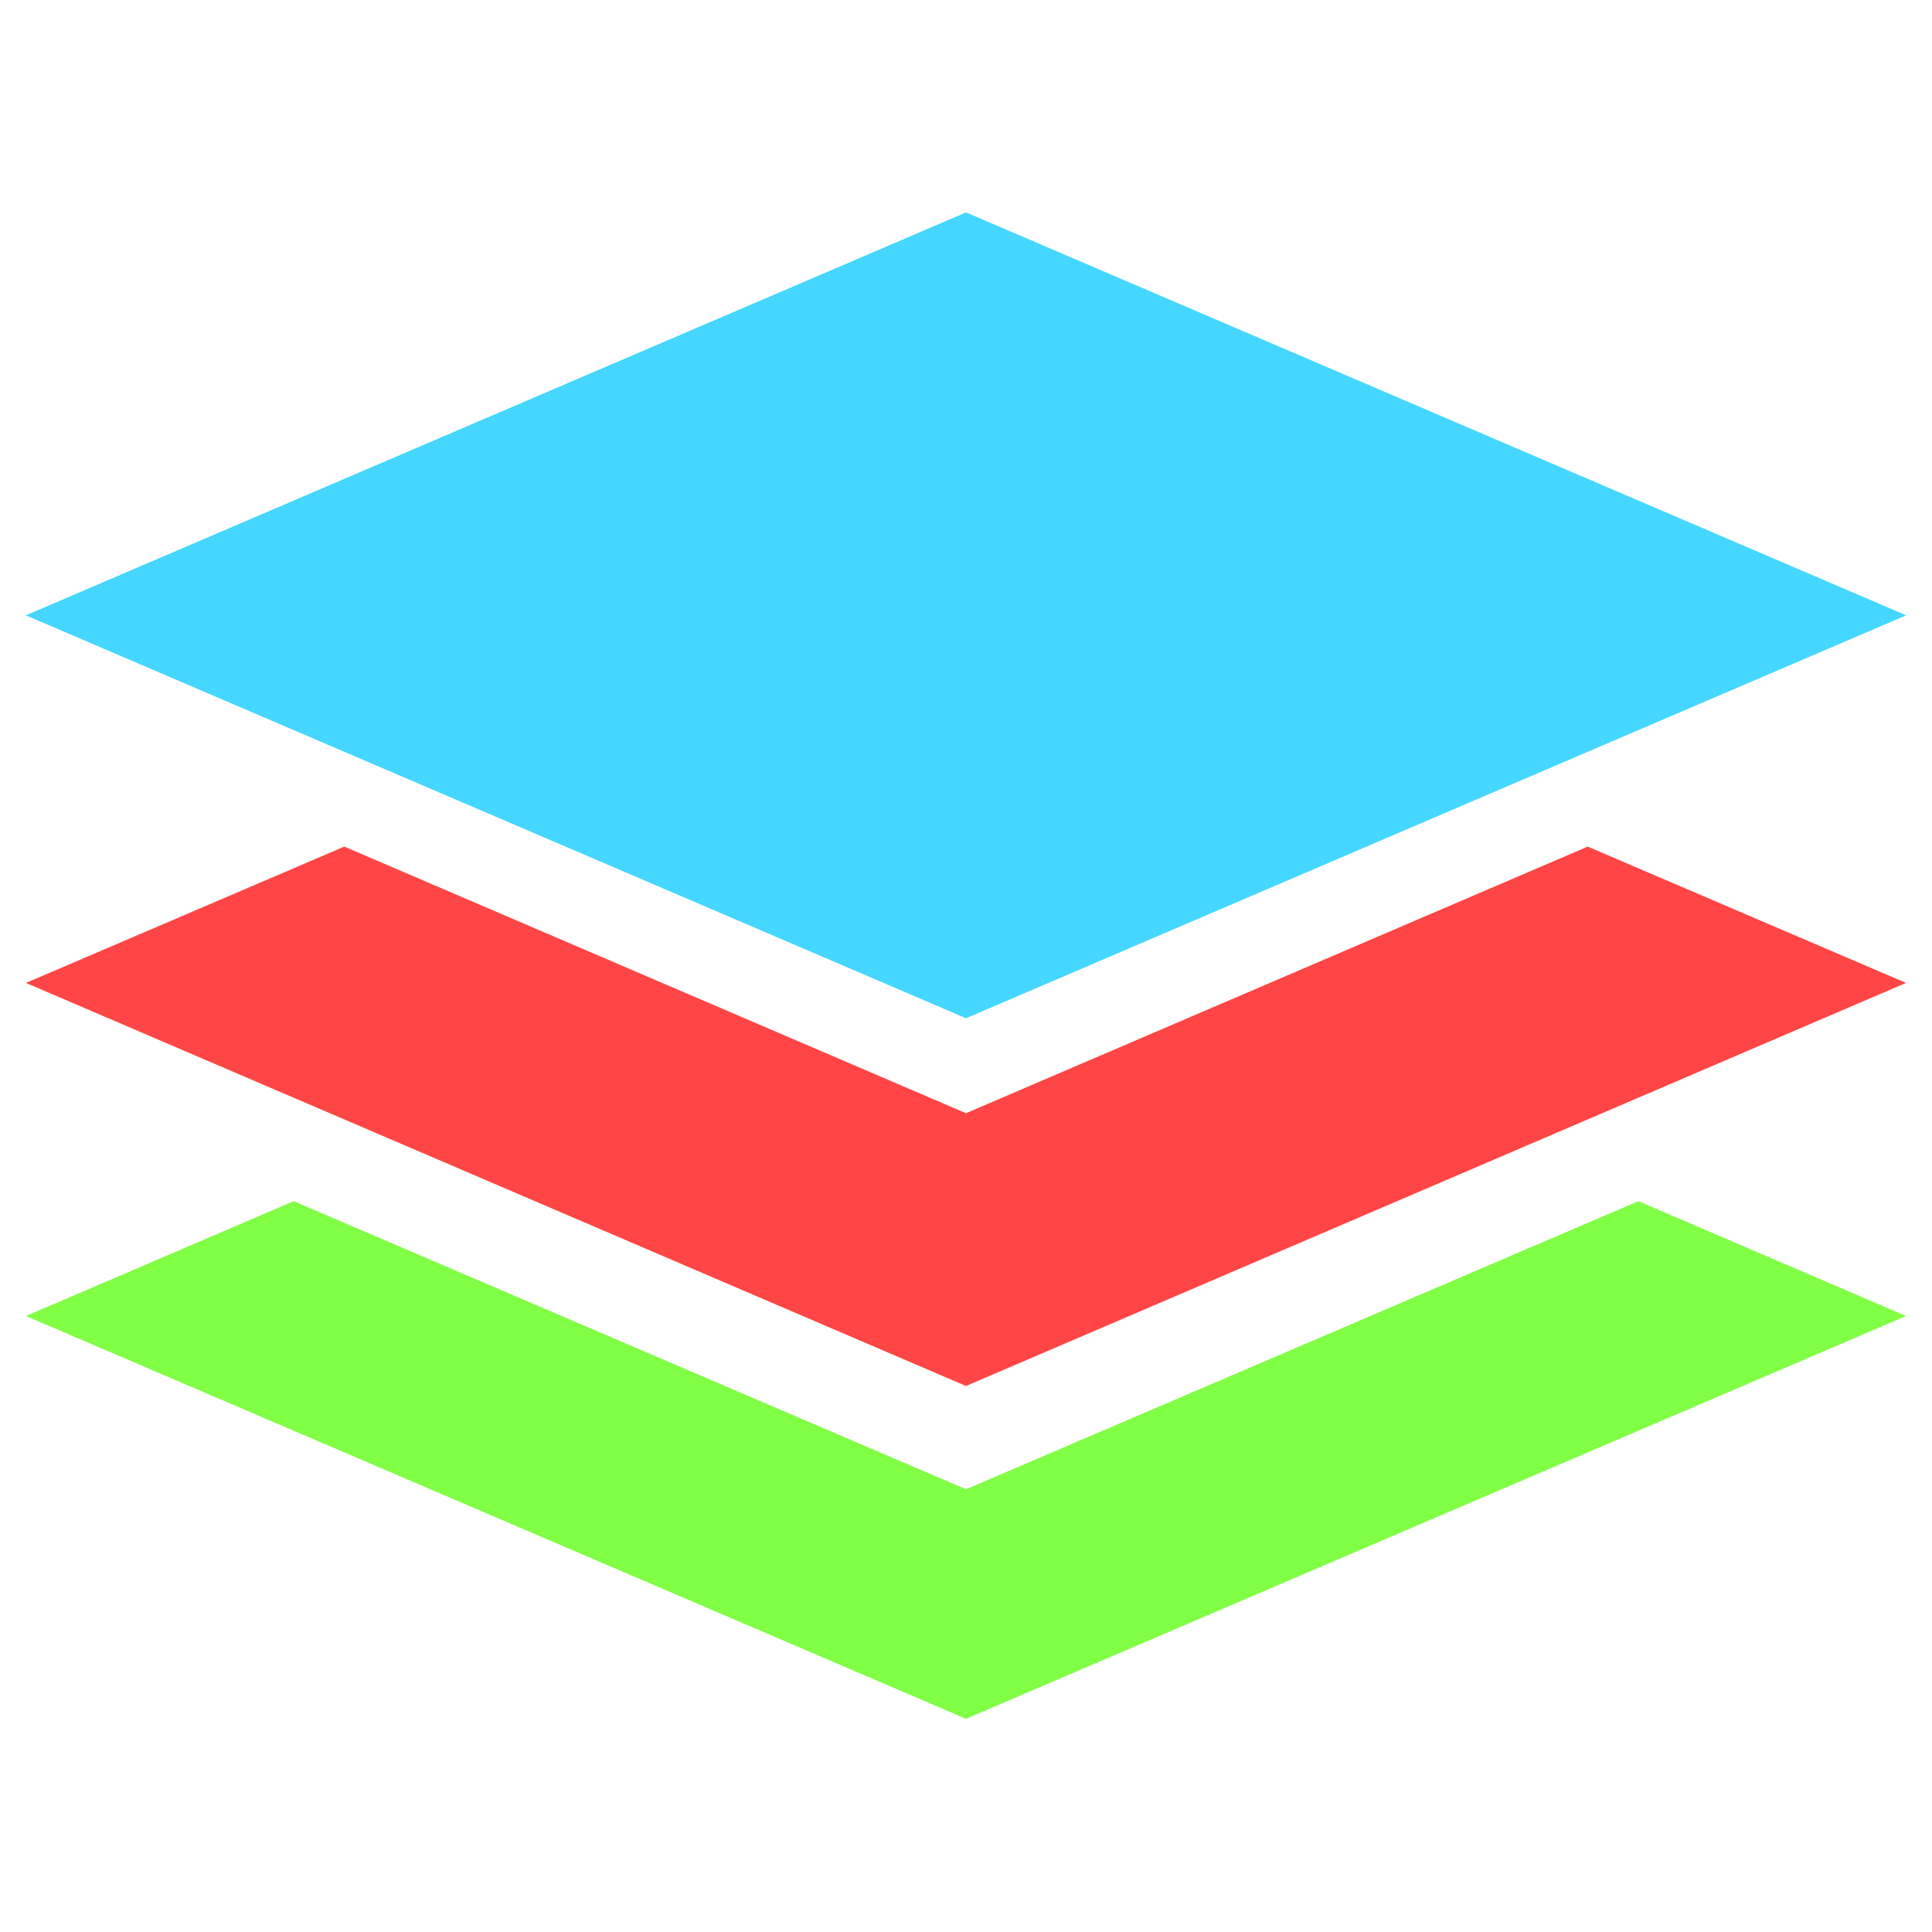
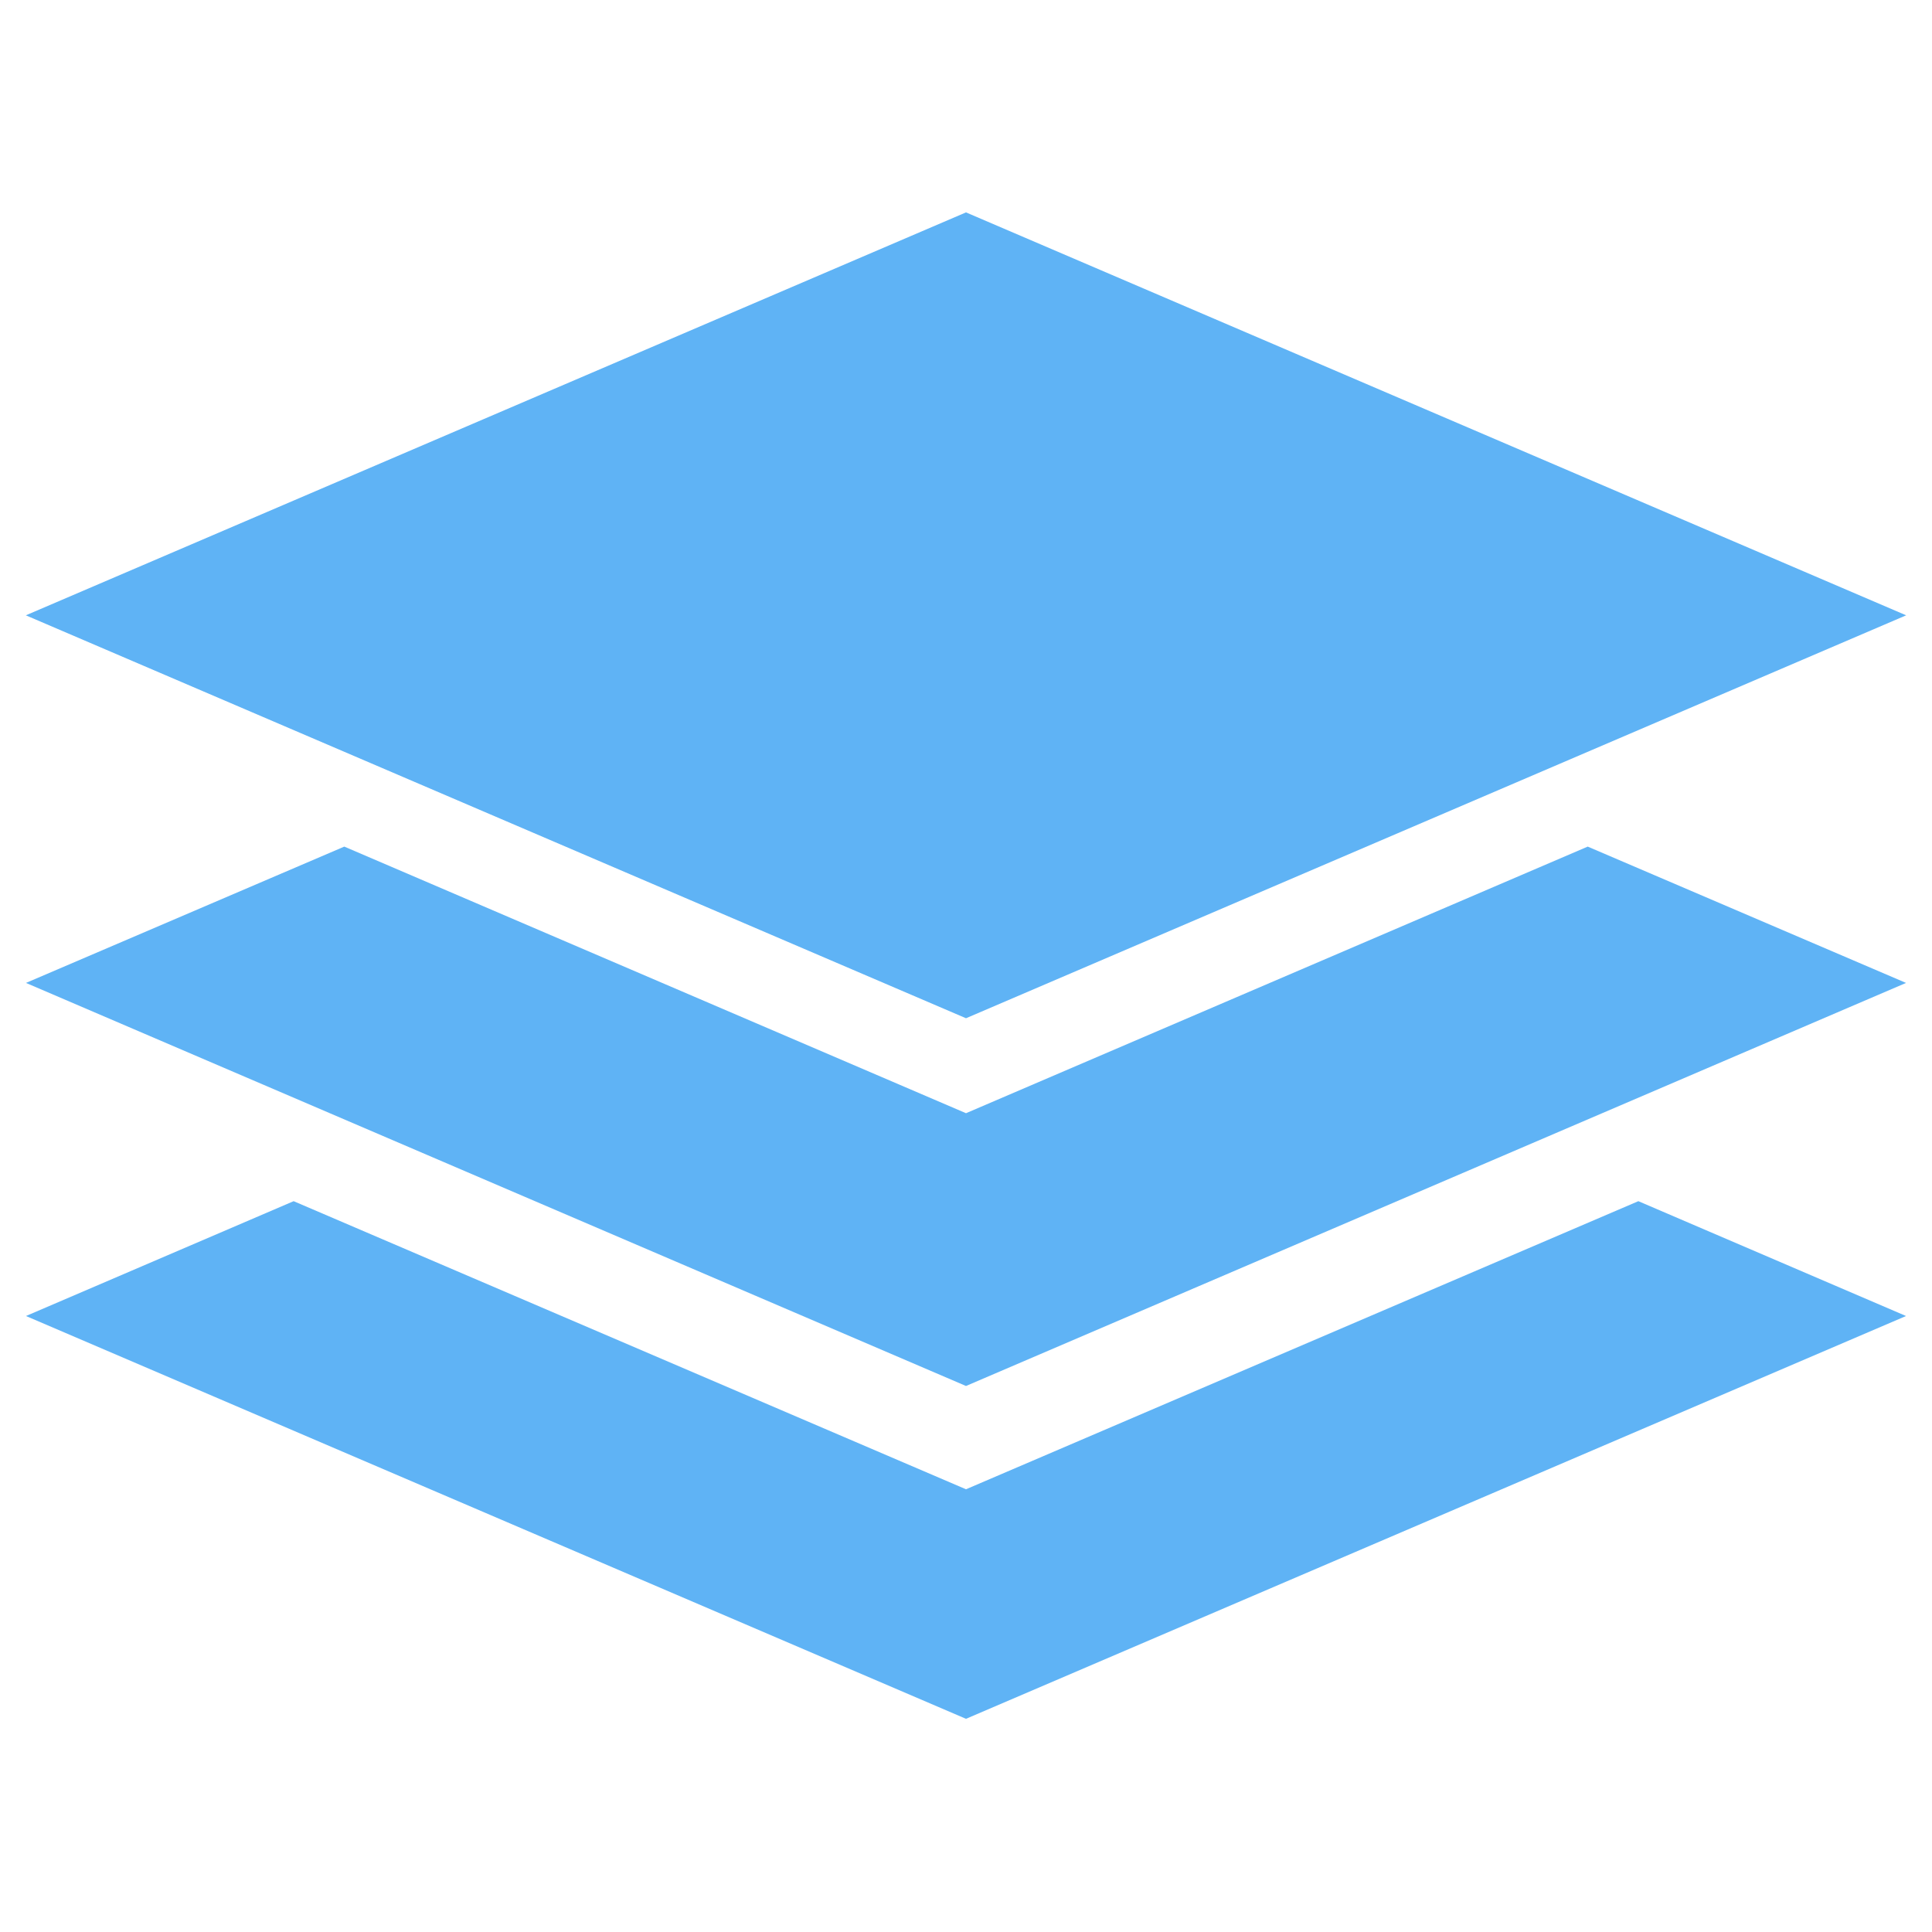
<svg xmlns="http://www.w3.org/2000/svg" height="16" viewBox="0 0 16 16" width="16" version="1.1" id="svg37" xml:space="preserve">
  <defs id="defs41">
    <linearGradient id="linearGradient5133" gradientUnits="userSpaceOnUse" x1="8.353" x2="8.353" y1="8.303" y2="12.262">
      <stop offset="0.222" stop-color="#5fb2ff" id="stop5129" style="stop-color:#774343;stop-opacity:1;" />
      <stop offset="1" stop-color="#a2d2ff" id="stop5131" style="stop-color:#874949;stop-opacity:0;" />
    </linearGradient>
    <linearGradient id="linearGradient5117" gradientUnits="userSpaceOnUse" x1="8.353" x2="8.353" y1="8.303" y2="12.262">
      <stop offset="0.335" stop-color="#5fb2ff" id="stop5113" style="stop-color:#654444;stop-opacity:1;" />
      <stop offset="1" stop-color="#a2d2ff" id="stop5115" style="stop-color:#472323;stop-opacity:0;" />
    </linearGradient>
    <linearGradient id="linearGradient986" gradientUnits="userSpaceOnUse" x1="8.353" x2="8.353" y1="8.303" y2="12.262">
      <stop offset="0.335" stop-color="#5fb2ff" id="stop982" style="stop-color:#ffa7a7;stop-opacity:1;" />
      <stop offset="1" stop-color="#a2d2ff" id="stop984" style="stop-color:#fc7f7f;stop-opacity:1;" />
    </linearGradient>
  </defs>
  <linearGradient id="a" gradientUnits="userSpaceOnUse" x1="8.353" x2="8.353" y1="8.303" y2="12.262">
    <stop offset="0.222" stop-color="#5fb2ff" id="stop974" style="stop-color:#fcaaaa;stop-opacity:1;" />
    <stop offset="1" stop-color="#a2d2ff" id="stop28" style="stop-color:#fc7f7f;stop-opacity:1;" />
  </linearGradient>
  <g transform="matrix(1.112295,0,0,1.112295,-0.898359,-2.010654)" id="g35">
-     <path id="path31" style="fill:#80ff45;fill-opacity:1" d="M 2.994 10.751 L 1.001 11.606 L 8 14.605 L 14.999 11.606 L 13.006 10.751 L 8 12.896 L 2.994 10.751 z " />
-     <path id="path1728" style="fill:#ff4545;fill-opacity:1" d="M 3.371 8.111 L 1.001 9.126 L 8 12.127 L 14.999 9.126 L 12.629 8.111 L 8 10.096 L 3.371 8.111 z " />
-     <path d="M 1,6.389 8,9.389 15,6.389 8,3.389 Z" fill="#a2d2ff" fill-rule="evenodd" id="path1730" style="fill:#45d7ff;fill-opacity:1" />
+     <path id="path31" style="fill:#5fb3f5;fill-opacity:1" d="M 2.994 10.751 L 1.001 11.606 L 8 14.605 L 14.999 11.606 L 13.006 10.751 L 8 12.896 L 2.994 10.751 z " />
+     <path id="path1728" style="fill:#5fb3f5;fill-opacity:1" d="M 3.371 8.111 L 1.001 9.126 L 8 12.127 L 14.999 9.126 L 12.629 8.111 L 8 10.096 L 3.371 8.111 z " />
+     <path d="M 1,6.389 8,9.389 15,6.389 8,3.389 Z" fill="#a2d2ff" fill-rule="evenodd" id="path1730" style="fill:#5fb3f5;fill-opacity:1" />
  </g>
</svg>
